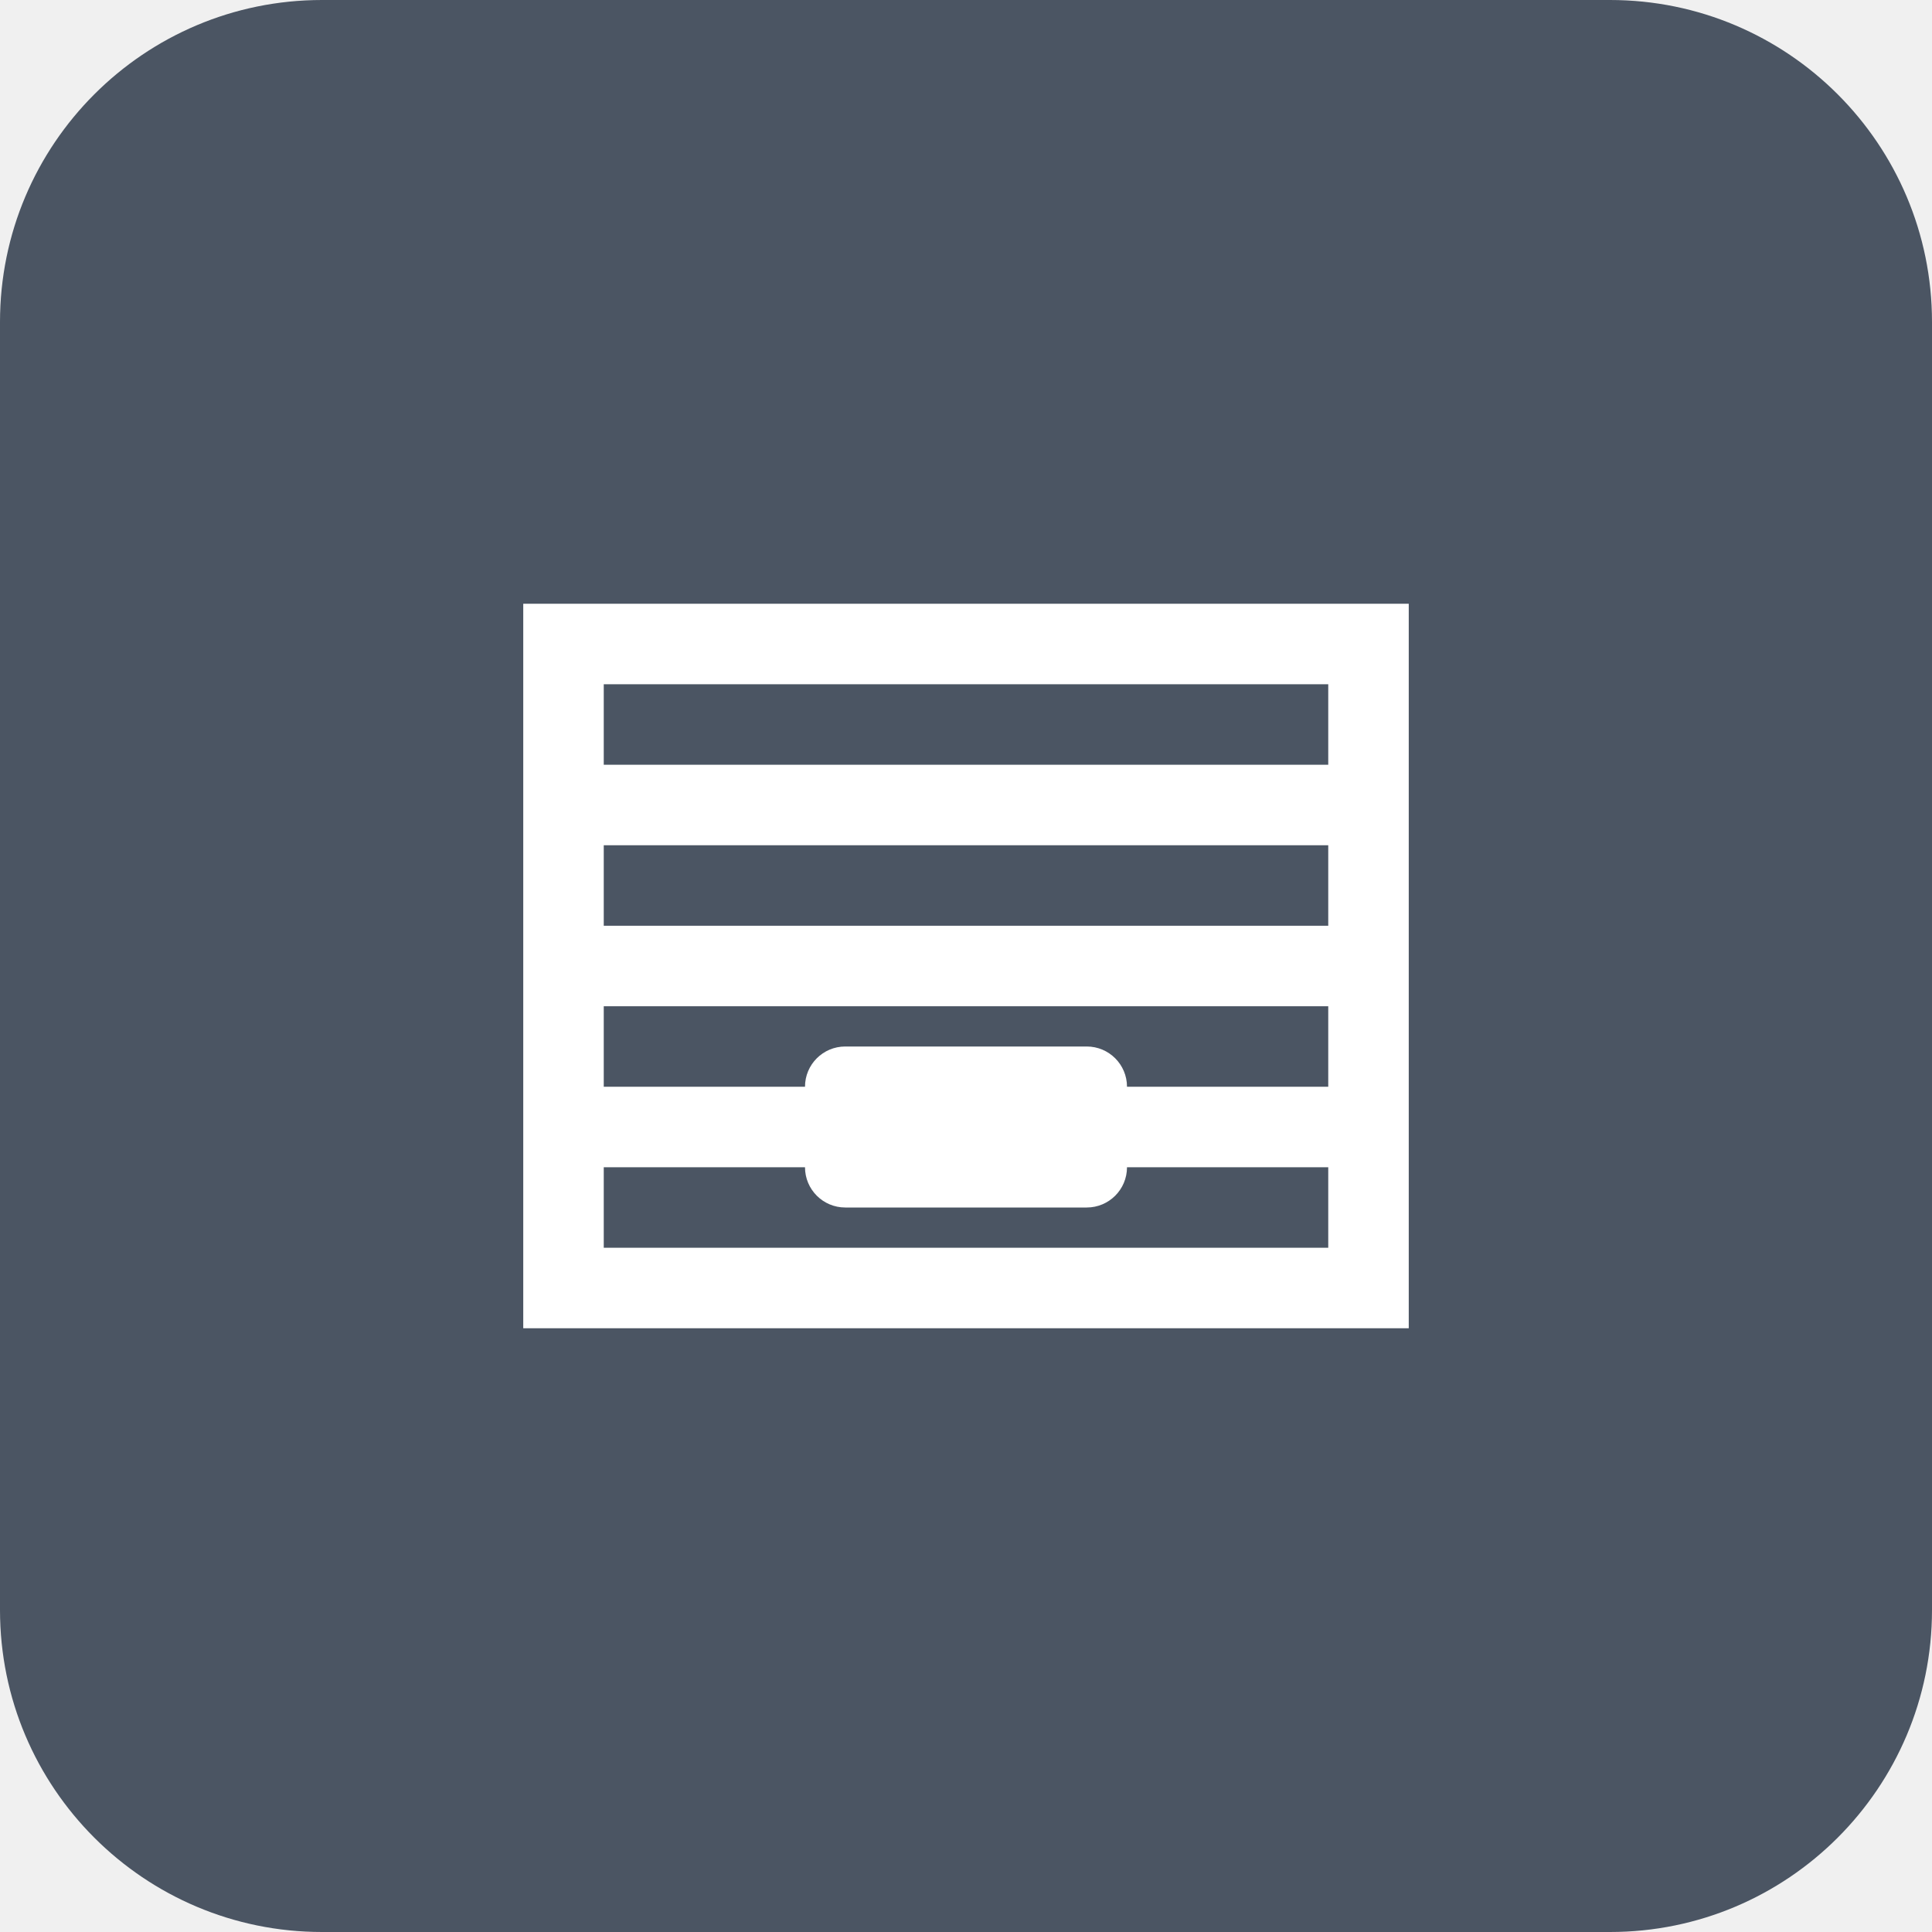
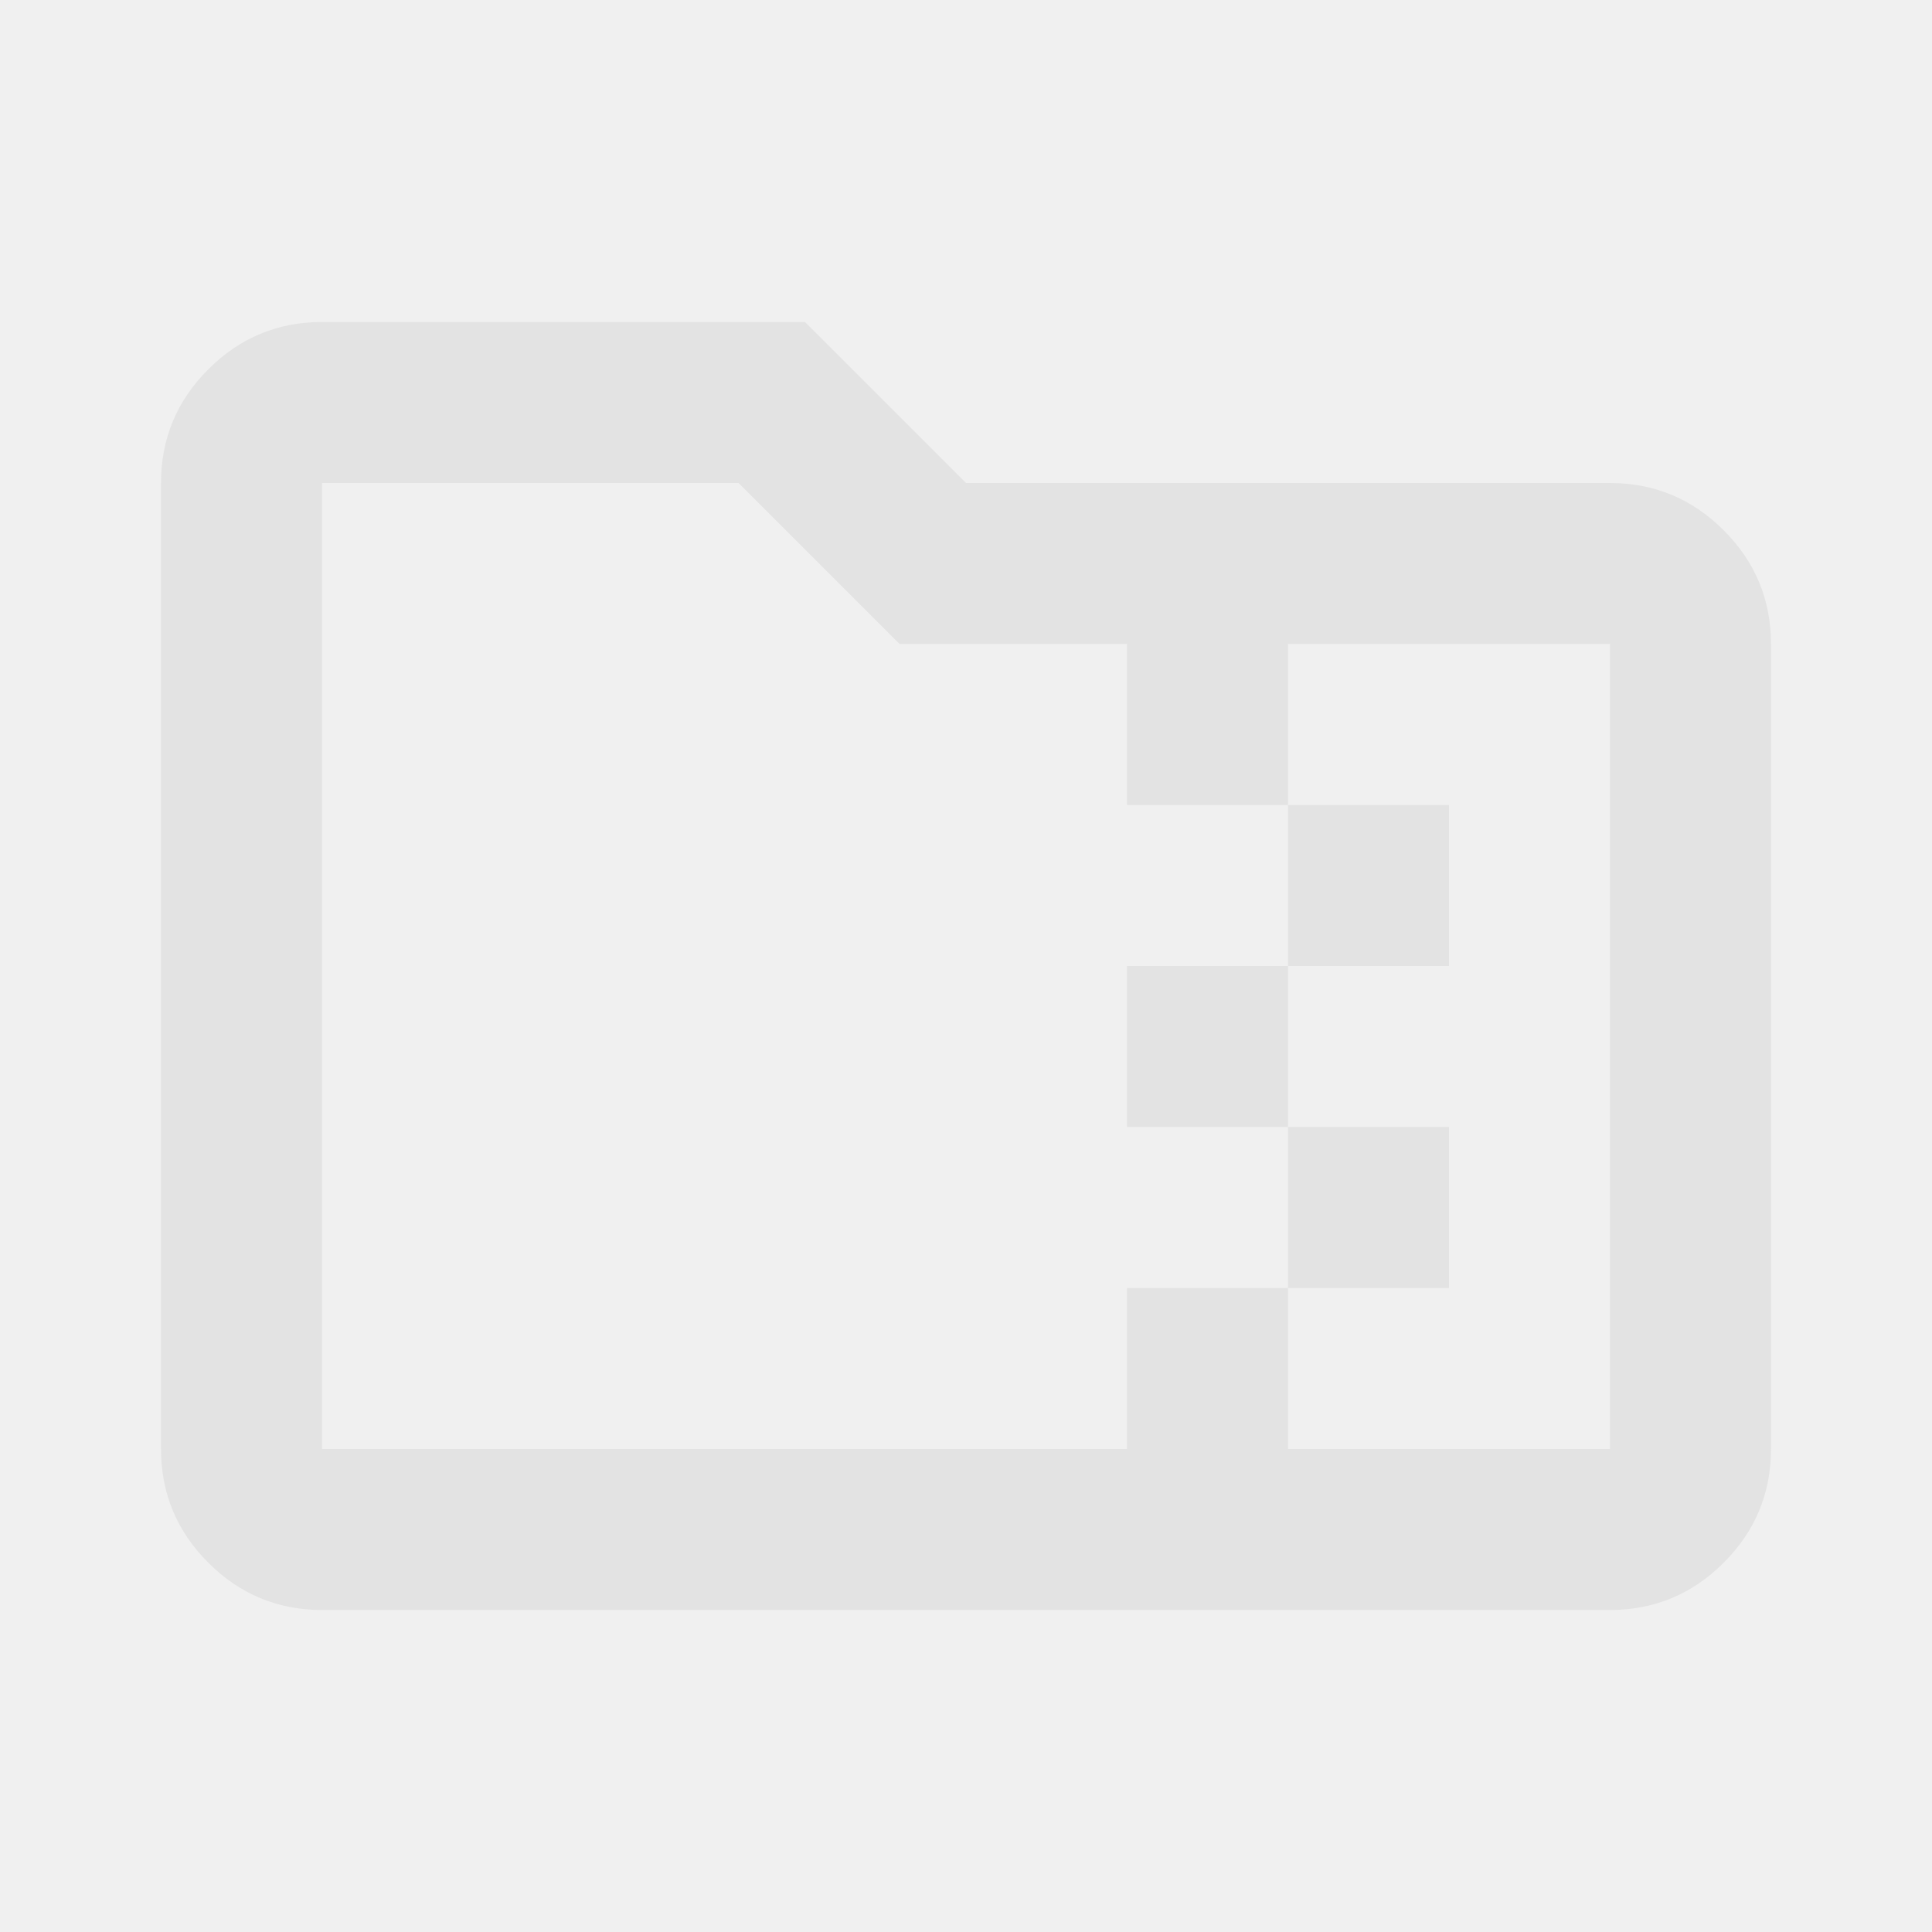
- <svg xmlns="http://www.w3.org/2000/svg" width="48" height="48" viewBox="0 0 48 48" fill="none">
-   <rect width="48" height="48" rx="8" fill="#4B5563" />
-   <path d="M14 16h20v4H14v-4zm0 4h20v4H14v-4zm0 4h20v4H14v-4zm0 4h20v4H14v-4z" stroke="white" stroke-width="2" />
-   <rect x="20" y="26" width="8" height="4" rx="1" fill="white" />
+ <svg xmlns="http://www.w3.org/2000/svg" height="24px" viewBox="0 -960 960 960" width="24px" fill="#e3e3e3">
+   <path d="M640-480v-80h80v80h-80Zm0 80h-80v-80h80v80Zm0 80v-80h80v80h-80ZM447-640l-80-80H160v480h400v-80h80v80h160v-400H640v80h-80v-80H447ZM160-160q-33 0-56.5-23.5T80-240v-480q0-33 23.5-56.5T160-800h240l80 80h320q33 0 56.5 23.5T880-640v400q0 33-23.5 56.5T800-160H160Zm0-80v-480 480Z" />
</svg>
